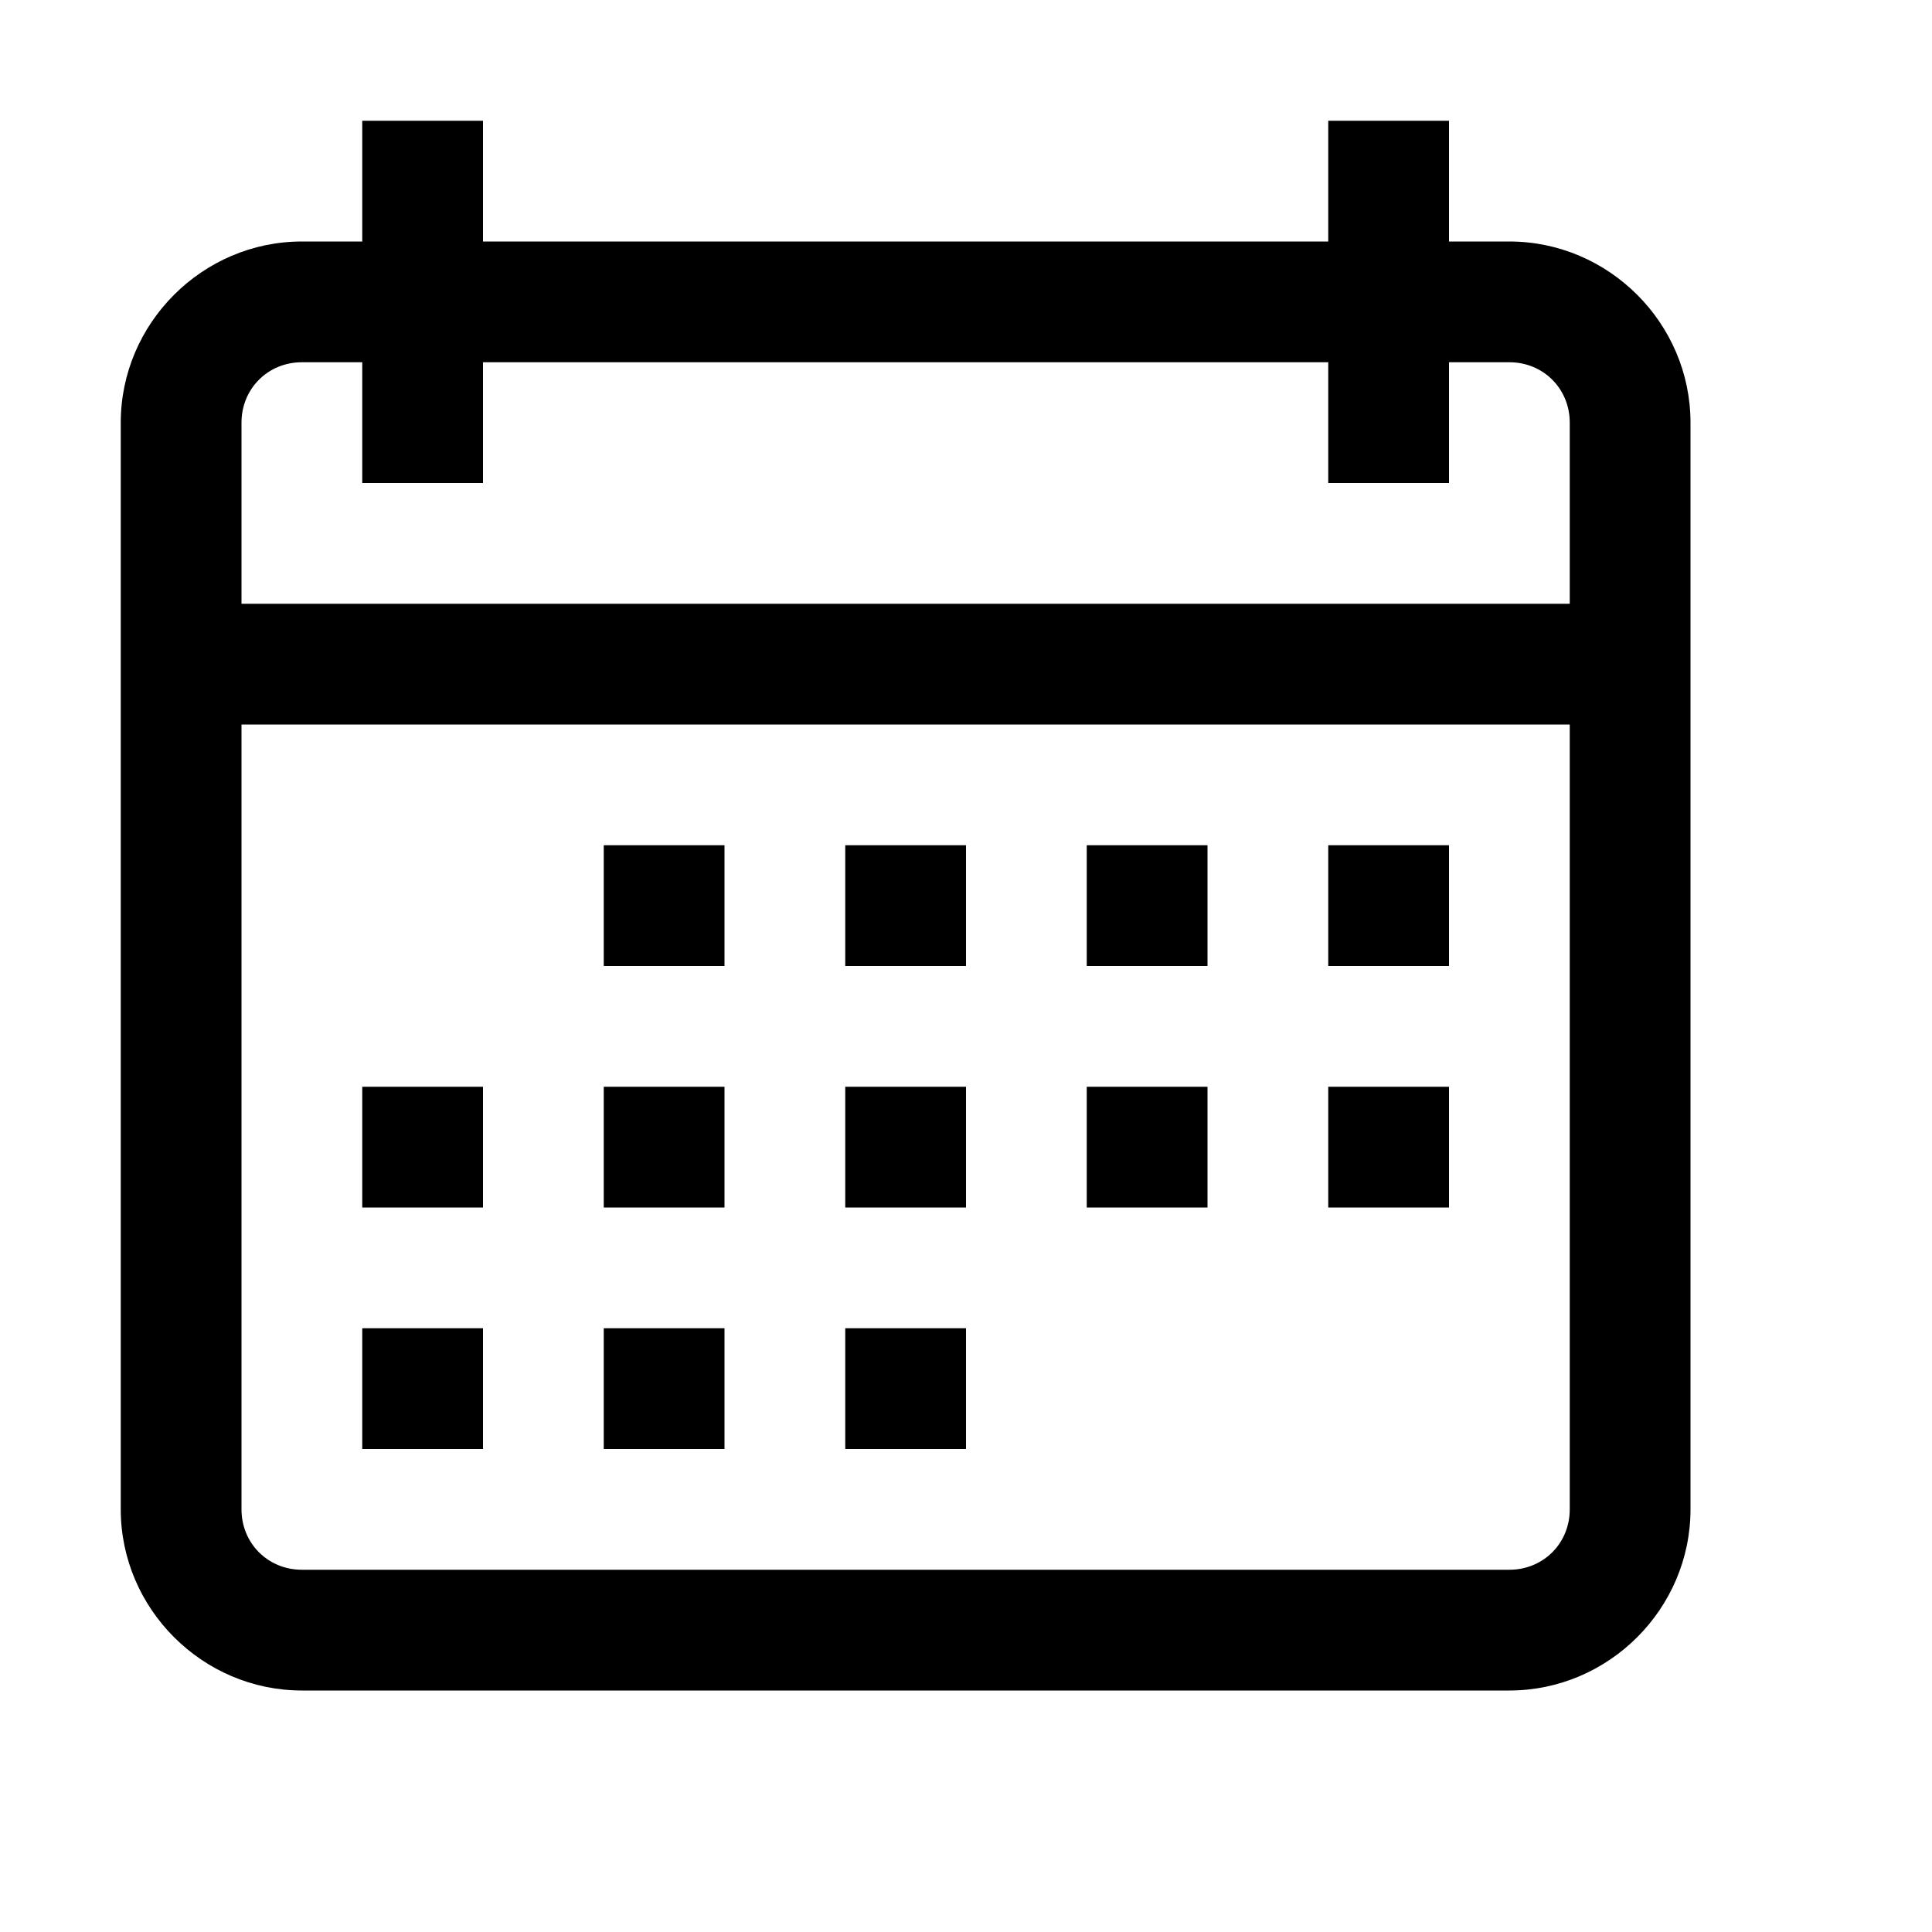
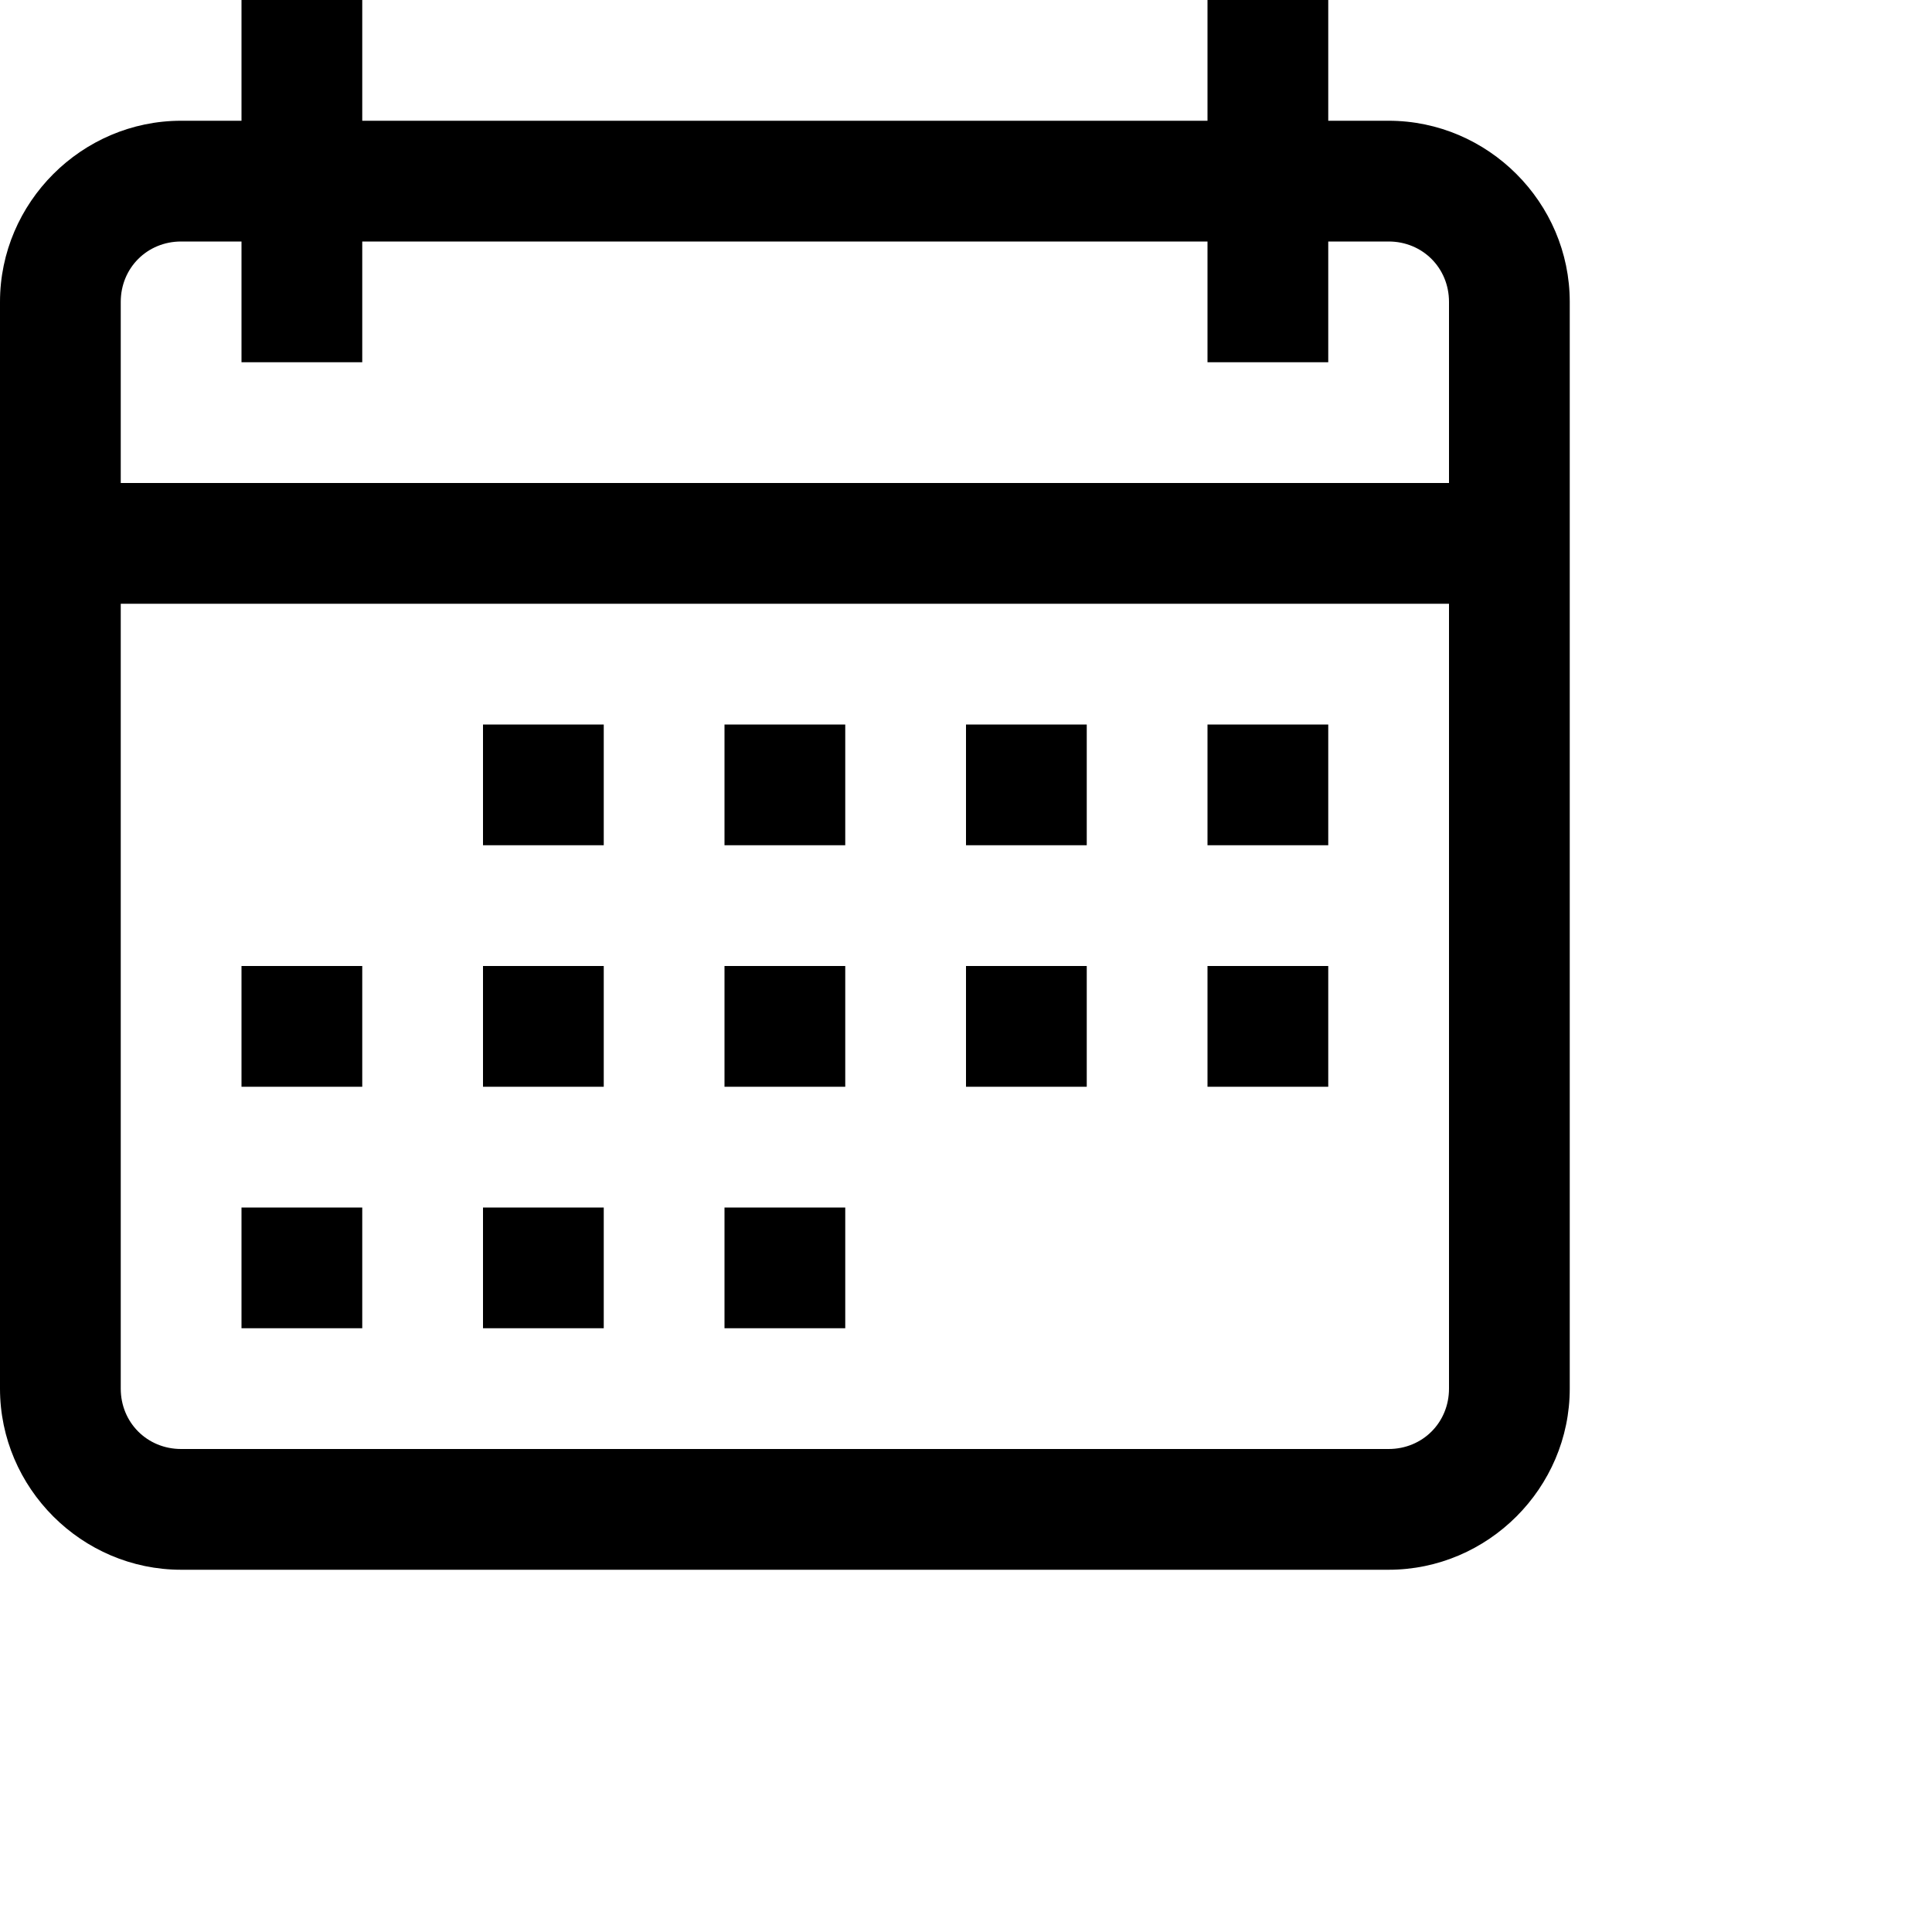
<svg xmlns="http://www.w3.org/2000/svg" viewBox="0 0 16 16">
-   <path style="line-height:normal;text-indent:0;text-align:start;text-decoration-line:none;text-decoration-style:solid;text-decoration-color:#000;text-transform:none;block-progression:tb;isolation:auto;mix-blend-mode:normal" d="M 3 1 L 3 2 L 2.5 2 C 1.677 2 1 2.677 1 3.5 L 1 12.5 C 1 13.323 1.677 14 2.5 14 L 12.5 14 C 13.323 14 14 13.323 14 12.5 L 14 3.5 C 14 2.677 13.323 2 12.5 2 L 12 2 L 12 1 L 11 1 L 11 2 L 4 2 L 4 1 L 3 1 z M 2.5 3 L 3 3 L 3 4 L 4 4 L 4 3 L 11 3 L 11 4 L 12 4 L 12 3 L 12.5 3 C 12.781 3 13 3.219 13 3.5 L 13 5 L 2 5 L 2 3.5 C 2 3.219 2.219 3 2.5 3 z M 2 6 L 13 6 L 13 12.5 C 13 12.781 12.781 13 12.5 13 L 2.5 13 C 2.219 13 2 12.781 2 12.5 L 2 6 z M 5 7 L 5 8 L 6 8 L 6 7 L 5 7 z M 7 7 L 7 8 L 8 8 L 8 7 L 7 7 z M 9 7 L 9 8 L 10 8 L 10 7 L 9 7 z M 11 7 L 11 8 L 12 8 L 12 7 L 11 7 z M 3 9 L 3 10 L 4 10 L 4 9 L 3 9 z M 5 9 L 5 10 L 6 10 L 6 9 L 5 9 z M 7 9 L 7 10 L 8 10 L 8 9 L 7 9 z M 9 9 L 9 10 L 10 10 L 10 9 L 9 9 z M 11 9 L 11 10 L 12 10 L 12 9 L 11 9 z M 3 11 L 3 12 L 4 12 L 4 11 L 3 11 z M 5 11 L 5 12 L 6 12 L 6 11 L 5 11 z M 7 11 L 7 12 L 8 12 L 8 11 L 7 11 z" />
+   <path d="M2,0 L2,1 L1.5,1 C0.677,1 0,1.677 0,2.5 L0,11.5 C0,12.323 0.677,13 1.5,13 L11.5,13 C12.323,13 13,12.323 13,11.5 L13,2.5 C13,1.677 12.323,1 11.5,1 L11,1 L11,0 L10,0 L10,1 L3,1 L3,0 L2,0 Z M1.5,2 L2,2 L2,3 L3,3 L3,2 L10,2 L10,3 L11,3 L11,2 L11.5,2 C11.781,2 12,2.219 12,2.5 L12,4 L1,4 L1,2.5 C1,2.219 1.219,2 1.5,2 Z M1,5 L12,5 L12,11.5 C12,11.781 11.781,12 11.5,12 L1.5,12 C1.219,12 1,11.781 1,11.5 L1,5 Z M4,6 L4,7 L5,7 L5,6 L4,6 Z M6,6 L6,7 L7,7 L7,6 L6,6 Z M8,6 L8,7 L9,7 L9,6 L8,6 Z M10,6 L10,7 L11,7 L11,6 L10,6 Z M2,8 L2,9 L3,9 L3,8 L2,8 Z M4,8 L4,9 L5,9 L5,8 L4,8 Z M6,8 L6,9 L7,9 L7,8 L6,8 Z M8,8 L8,9 L9,9 L9,8 L8,8 Z M10,8 L10,9 L11,9 L11,8 L10,8 Z M2,10 L2,11 L3,11 L3,10 L2,10 Z M4,10 L4,11 L5,11 L5,10 L4,10 Z M6,10 L6,11 L7,11 L7,10 L6,10 Z" />
</svg>
